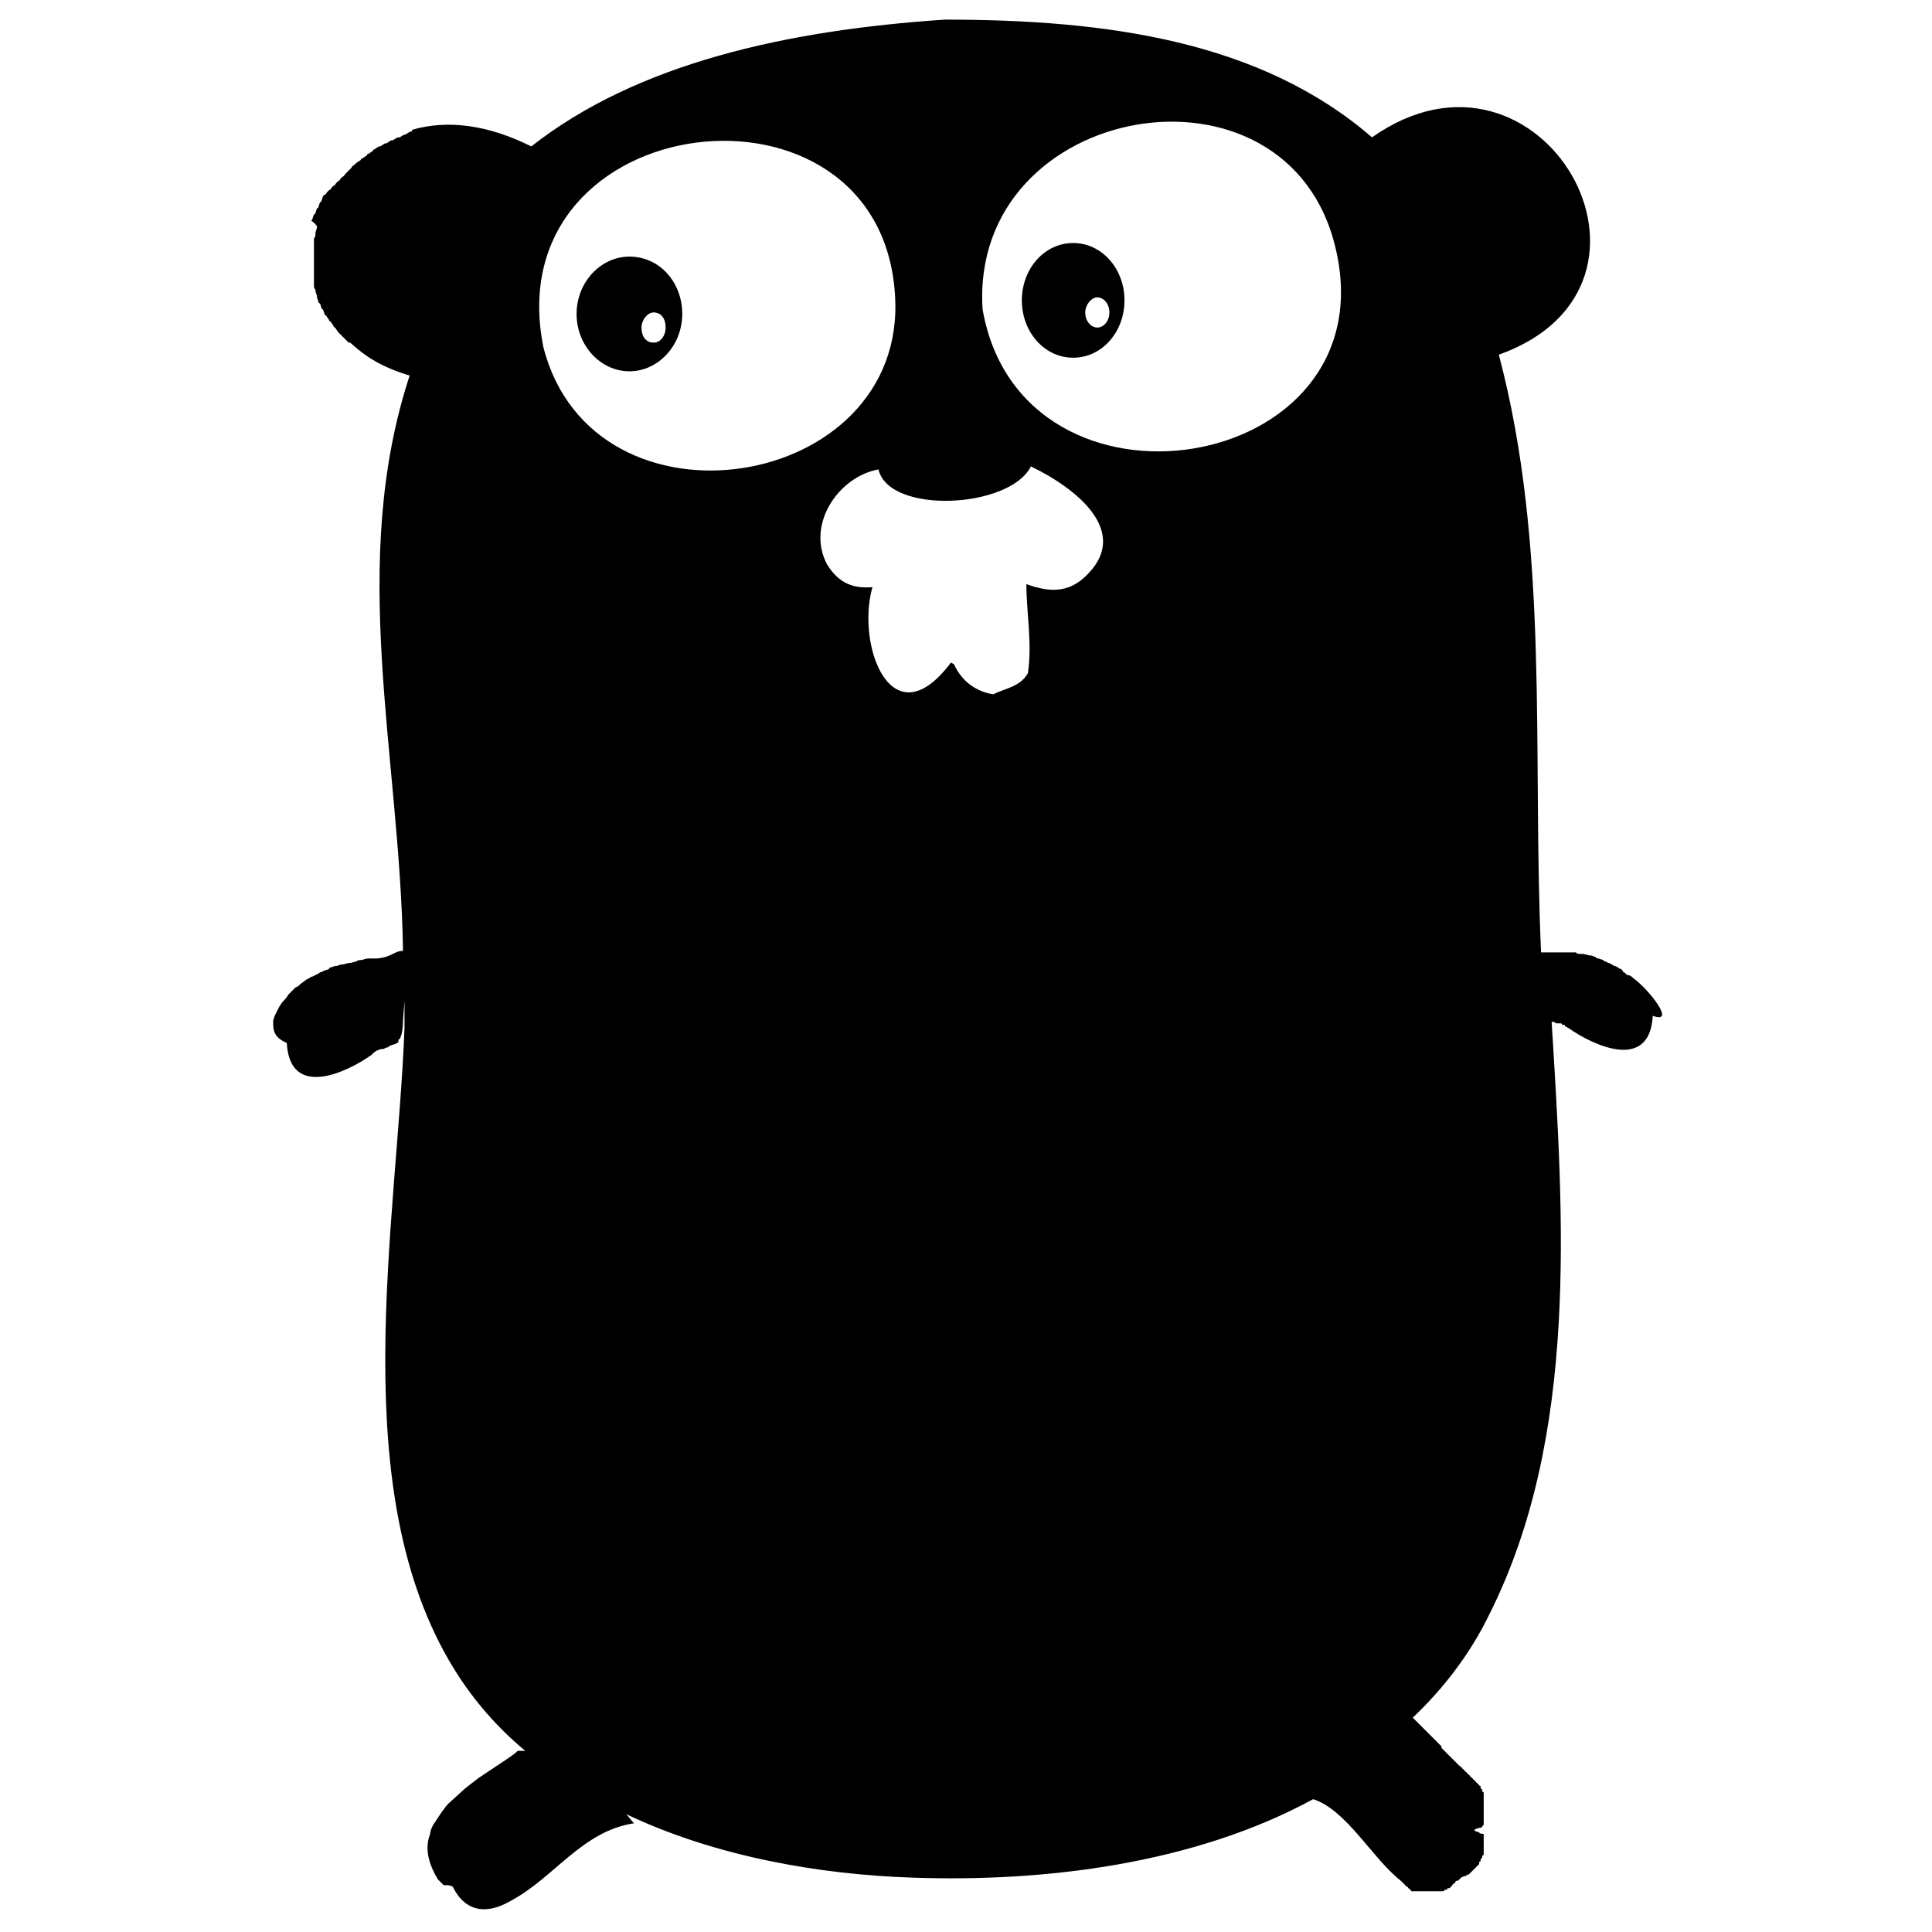
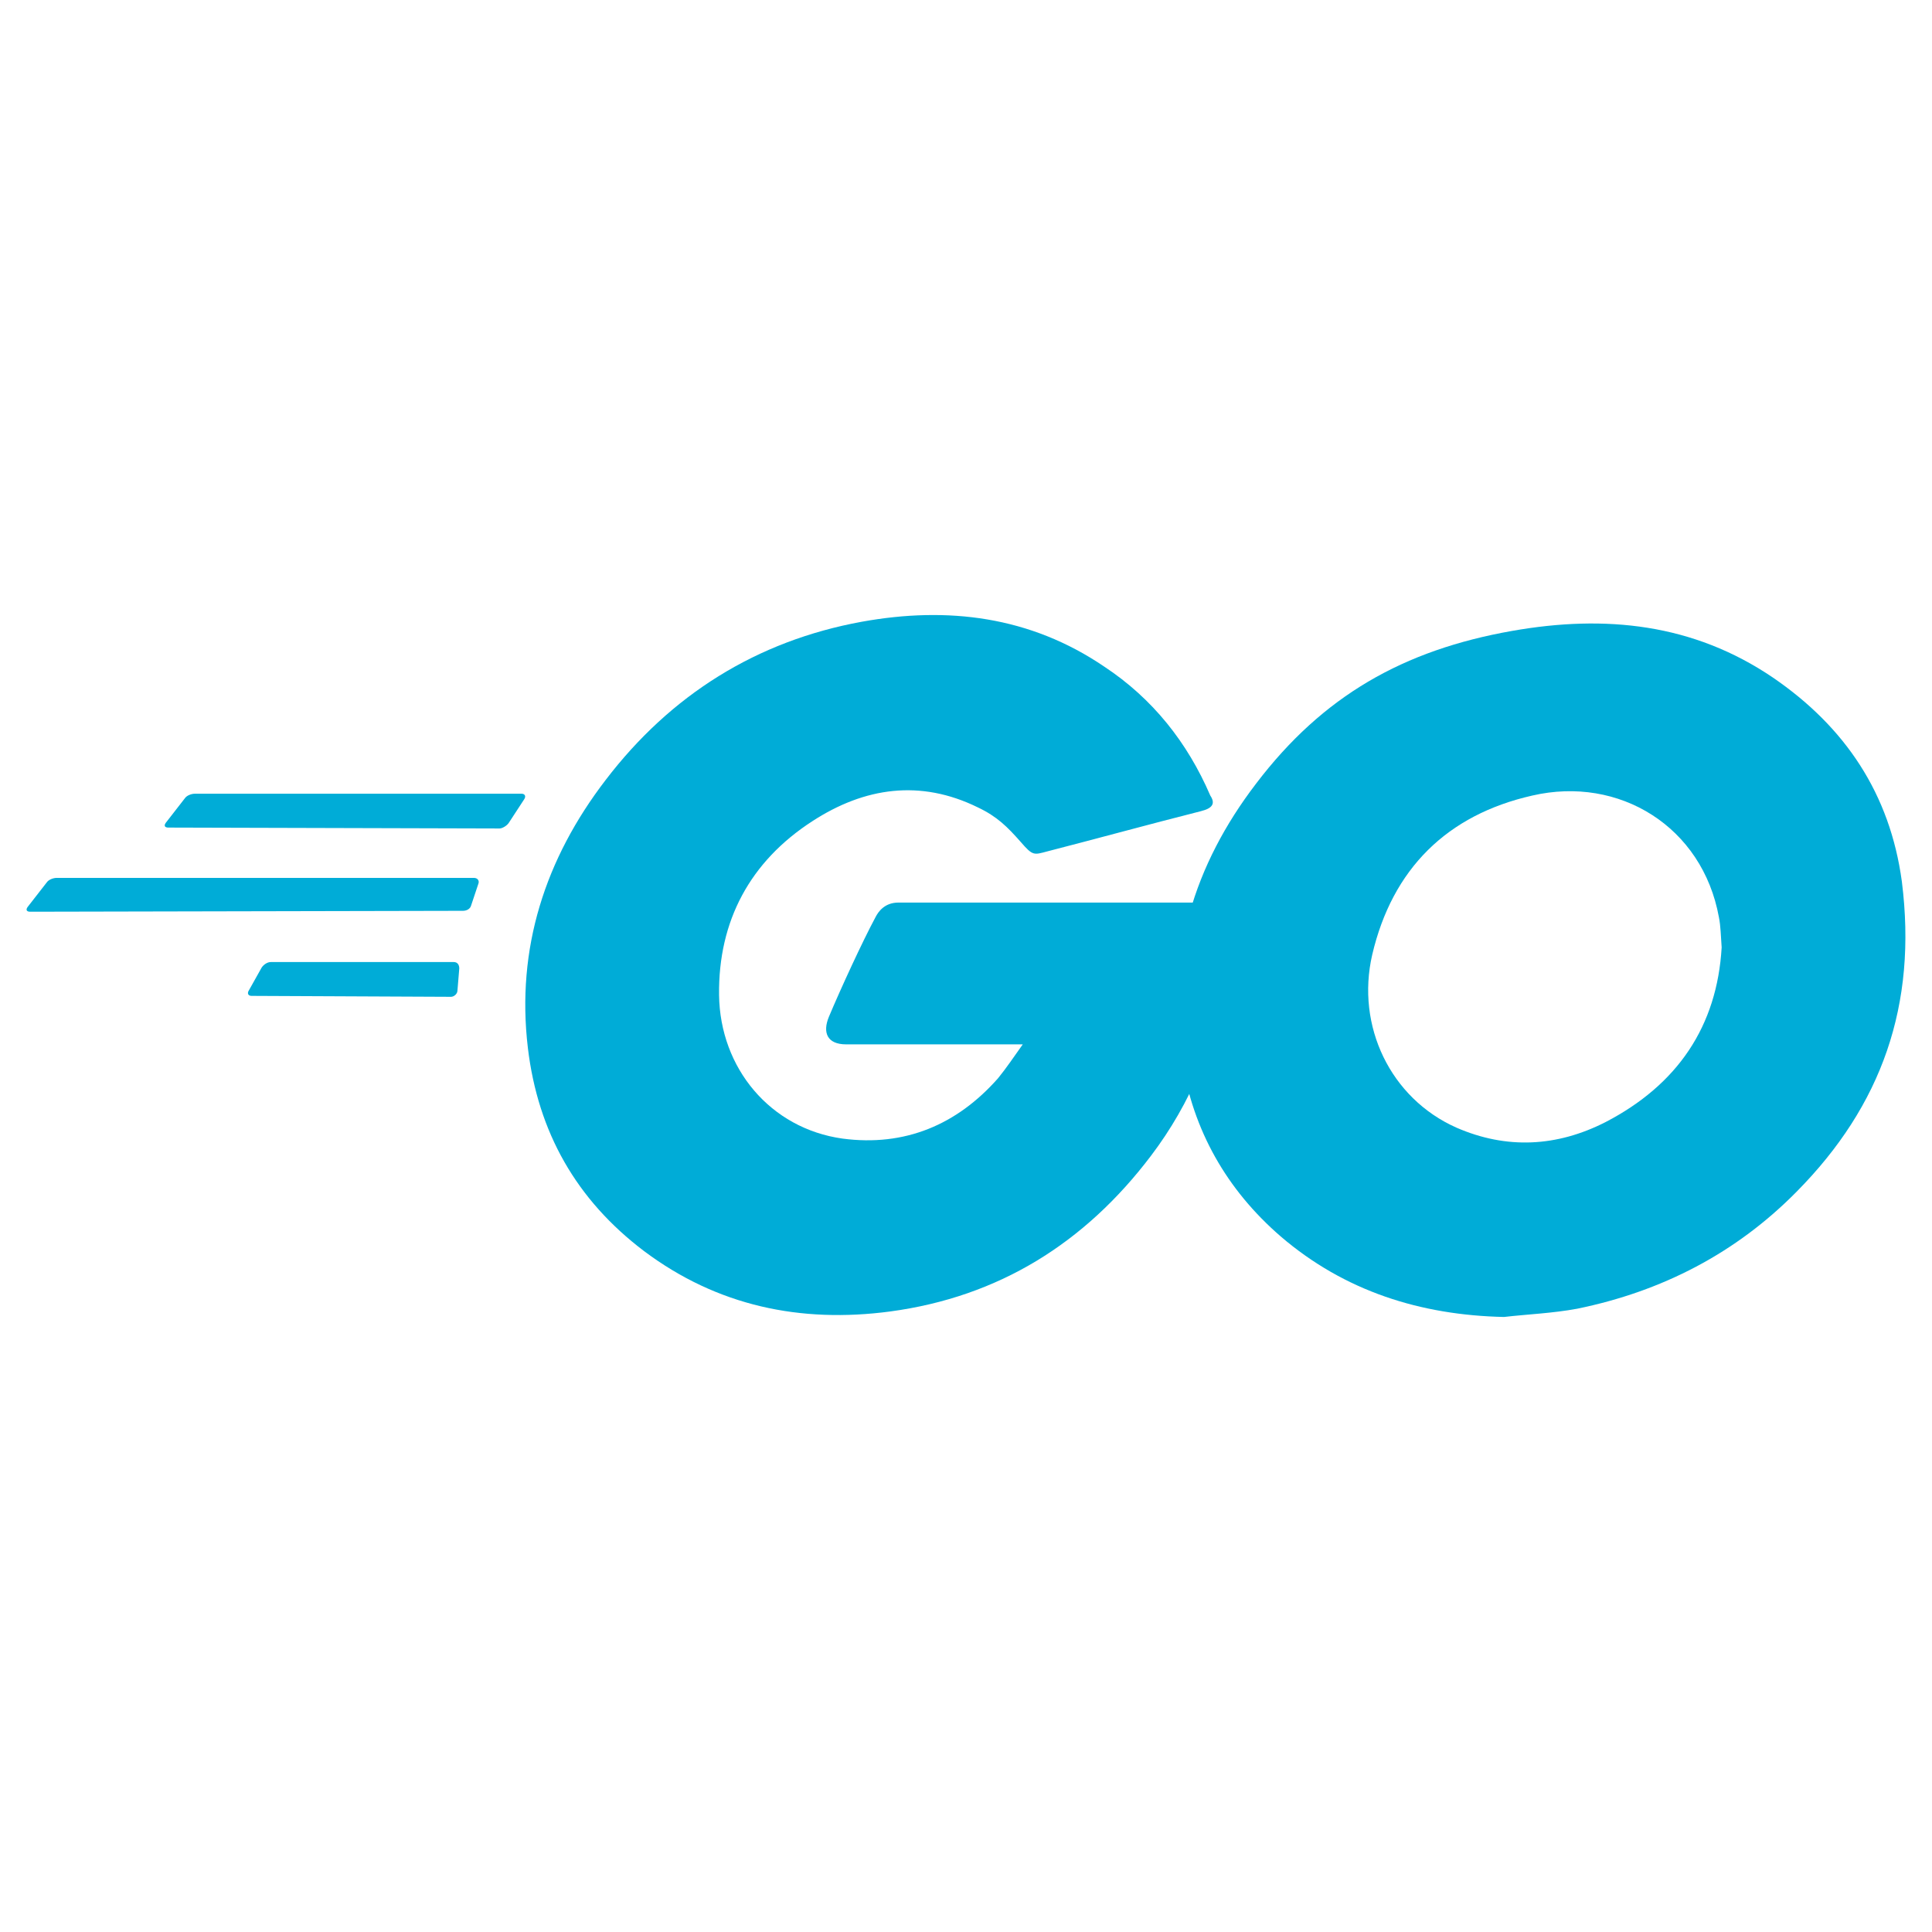
<svg xmlns="http://www.w3.org/2000/svg" viewBox="0 0 128 128">
-   <path d="M108.2 64.8c-.1-.1-.2-.2-.4-.2l-.1-.1c-.1-.1-.2-.1-.2-.2l-.1-.1c-.1 0-.2-.1-.2-.1l-.2-.1c-.1 0-.2-.1-.2-.1l-.2-.1c-.1 0-.2-.1-.2-.1-.1 0-.1 0-.2-.1l-.3-.1c-.1 0-.1 0-.2-.1l-.3-.1h-.1l-.4-.1h-.2c-.1 0-.2 0-.3-.1h-2.3c-.6-13.3.6-26.8-2.8-39.6 12.9-4.6 2.8-22.3-8.4-14.4-7.4-6.4-17.6-7.8-28.3-7.8-10.5.7-20.4 2.9-27.4 8.4-2.8-1.4-5.5-1.8-7.9-1.1v.1c-.1 0-.3.1-.4.2-.1 0-.3.1-.4.2h-.1c-.1 0-.2.1-.4.2h-.1l-.3.2h-.1l-.3.2h-.1l-.3.2s-.1 0-.1.1l-.3.2s-.1 0-.1.1l-.3.2s-.1 0-.1.1l-.3.2-.1.1c-.1.1-.2.1-.2.2l-.1.1-.2.2-.1.1c-.1.1-.1.2-.2.2l-.1.1c-.1.1-.1.2-.2.2l-.1.1c-.1.1-.1.2-.2.2l-.1.1c-.1.1-.1.2-.2.2l-.1.1c-.1.1-.1.2-.2.2l-.1.1-.1.3s0 .1-.1.1l-.1.3s0 .1-.1.1l-.1.3s0 .1-.1.1l-.1.3s0 .1-.1.1c.4.3.4.4.4.4v.1l-.1.3v.1c0 .1 0 .2-.1.3v3.1c0 .1 0 .2.1.3v.1l.1.3v.1l.1.3s0 .1.1.1l.1.3s0 .1.1.1l.1.3s0 .1.1.1l.2.3s0 .1.1.1l.2.3s0 .1.1.1l.2.3.1.1.3.3.3.3h.1c1 .9 2 1.6 4 2.2v-.2C23 37.3 26.5 50 26.7 63c-.6 0-.7.4-1.7.5h-.5c-.1 0-.3 0-.5.1-.1 0-.3 0-.4.1l-.4.1h-.1l-.4.1h-.1l-.3.1h-.1l-.3.1s-.1 0-.1.1l-.3.1-.2.1c-.1 0-.2.1-.2.1l-.2.1-.2.1c-.1 0-.2.1-.2.1l-.2.1-.4.3c-.1.1-.2.2-.3.2l-.4.4-.1.1c-.1.2-.3.4-.4.5l-.2.3-.3.6-.1.3v.3c0 .5.2.9.9 1.2.2 3.7 3.9 2 5.6.8l.1-.1c.2-.2.5-.3.6-.3h.1l.2-.1c.1 0 .1 0 .2-.1.2-.1.4-.1.5-.2.1 0 .1-.1.1-.2l.1-.1c.1-.2.2-.6.2-1.2l.1-1.3v1.8c-.5 13.1-4 30.7 3.3 42.5 1.3 2.1 2.9 3.9 4.7 5.4h-.5c-.2.2-.5.4-.8.6l-.9.6-.3.2-.6.4-.9.7-1.1 1c-.2.2-.3.4-.4.5l-.4.6-.2.3c-.1.2-.2.4-.2.6l-.1.3c-.2.8 0 1.7.6 2.7l.4.4h.2c.1 0 .2 0 .4.1.2.4 1.2 2.5 3.9.9 2.8-1.5 4.7-4.6 8.1-5.1l-.5-.6c5.9 2.8 12.8 4 19 4.2 8.7.3 18.6-.9 26.5-5.2 2.2.7 3.9 3.9 5.8 5.4l.1.1.1.1.1.1.1.1s.1 0 .1.1c0 0 .1 0 .1.1 0 0 .1 0 .1.1h2.1s.1 0 .1-.1h.1s.1 0 .1-.1h.1s.1 0 .1-.1c0 0 .1 0 .1-.1l.1-.1s.1 0 .1-.1l.1-.1h.1l.2-.2.2-.1h.1l.1-.1h.1l.1-.1.1-.1.1-.1.1-.1.1-.1.1-.1.1-.1v-.1s0-.1.1-.1v-.1s0-.1.1-.1v-.1s0-.1.1-.1v-1.4s-.3 0-.3-.1l-.3-.1v-.1l.3-.1s.2 0 .2-.1l.1-.1v-2.1s0-.1-.1-.1v-.1s0-.1-.1-.1v-.1s0-.1-.1-.1c0 0 0-.1-.1-.1 0 0 0-.1-.1-.1 0 0 0-.1-.1-.1 0 0 0-.1-.1-.1 0 0 0-.1-.1-.1 0 0 0-.1-.1-.1 0 0 0-.1-.1-.1 0 0 0-.1-.1-.1 0 0 0-.1-.1-.1 0 0 0-.1-.1-.1 0 0 0-.1-.1-.1 0 0 0-.1-.1-.1 0 0 0-.1-.1-.1l-.1-.1-.1-.1-.1-.1-.1-.1-.1-.1-.1-.1-.1-.1-.1-.1-.1-.1-.1-.1-.1-.1-.1-.1v-.1l-.1-.1-.1-.1-.1-.1-.1-.1-.1-.1-.1-.1-.1-.1-.1-.1-.1-.1-.1-.1-.1-.1-.1-.1-.1-.1-.1-.1-.1-.1-.1-.1-.1-.1-.1-.1-.1-.1c2-1.9 3.8-4.2 5.1-6.9 5.9-11.8 4.9-26.2 4.1-39.2h.1c.1 0 .2.1.2.1h.3s.1 0 .1.1h.1s.1 0 .1.1l.2.1c1.7 1.2 5.4 2.9 5.6-.8 1.6.6-.3-1.8-1.3-2.5zM36 23C32.8 7 58.4 4 59.3 19.6c.8 13-20 16.3-23.3 3.4zm36.1 15c-1.3 1.4-2.7 1.2-4.1.7 0 1.9.4 3.9.1 5.9-.5.9-1.5 1-2.3 1.4-1.2-.2-2.1-.9-2.6-2l-.2-.1c-3.9 5.2-6.3-1.1-5.2-5-1.2.1-2.2-.2-3-1.5-1.4-2.6.7-5.8 3.4-6.3.7 3 8.7 2.6 10.1-.2 3.1 1.5 6.5 4.3 3.8 7.1zm-7-17.5c-.9-13.8 20.3-17.5 23.4-4 3.5 15-20.8 18.9-23.4 4zM41.7 17c-1.9 0-3.5 1.7-3.5 3.8 0 2.1 1.6 3.8 3.5 3.8s3.5-1.7 3.5-3.8c0-2.1-1.5-3.8-3.5-3.8zm1.6 5.7c-.5 0-.8-.4-.8-1 0-.5.4-1 .8-1 .5 0 .8.4.8 1 0 .5-.3 1-.8 1zm27.8-6.6c-1.9 0-3.4 1.7-3.4 3.8 0 2.1 1.5 3.8 3.4 3.8s3.4-1.7 3.4-3.8c0-2.1-1.5-3.8-3.4-3.8zm1.6 5.6c-.4 0-.8-.4-.8-1 0-.5.4-1 .8-1s.8.4.8 1-.4 1-.8 1z" />
+   <g fill="#00acd7" fill-rule="evenodd">
+     <path d="M11.156 54.829c-.243 0-.303-.122-.182-.303l1.273-1.637c.12-.182.424-.303.666-.303H34.55c.243 0 .303.182.182.364l-1.03 1.576c-.121.181-.424.363-.606.363zM2.004 60.404c-.242 0-.303-.12-.182-.303l1.273-1.636c.121-.182.424-.303.667-.303h27.636c.242 0 .364.182.303.364l-.485 1.454c-.06.243-.303.364-.545.364zM16.67 65.98c-.242 0-.302-.182-.181-.364l.848-1.515c.122-.182.364-.363.607-.363h12.12c.243 0 .364.181.364.424l-.12 1.454c0 .243-.243.425-.425.425zM79.58 53.738c-3.819.97-6.425 1.697-10.182 2.666-.91.243-.97.303-1.758-.606-.909-1.03-1.576-1.697-2.848-2.303-3.819-1.878-7.516-1.333-10.97.91-4.121 2.666-6.242 6.605-6.182 11.514.06 4.849 3.394 8.849 8.182 9.516 4.121.545 7.576-.91 10.303-4 .545-.667 1.03-1.394 1.636-2.243H56.064c-1.272 0-1.575-.788-1.151-1.818.788-1.879 2.242-5.03 3.09-6.606.183-.364.607-.97 1.516-.97h22.06c-.12 1.637-.12 3.273-.363 4.91-.667 4.363-2.303 8.363-4.97 11.878-4.364 5.758-10.06 9.333-17.273 10.303-5.939.788-11.454-.364-16.302-4-4.485-3.394-7.03-7.879-7.697-13.454-.788-6.606 1.151-12.546 5.151-17.758 4.303-5.636 10-9.212 16.97-10.485 5.697-1.03 11.151-.363 16.06 2.97 3.212 2.121 5.515 5.03 7.03 8.545.364.546.122.849-.606 1.03z" />
+     <path d="M99.64 87.253c-5.515-.122-10.546-1.697-14.788-5.334-3.576-3.09-5.818-7.03-6.545-11.697-1.091-6.848.787-12.909 4.909-18.302 4.424-5.819 9.757-8.849 16.97-10.122 6.181-1.09 12-.484 17.272 3.091 4.788 3.273 7.757 7.697 8.545 13.515 1.03 8.182-1.333 14.849-6.97 20.546-4 4.06-8.909 6.606-14.545 7.757-1.636.303-3.273.364-4.848.546zm14.424-24.485c-.06-.788-.06-1.394-.182-2-1.09-6-6.606-9.394-12.363-8.06-5.637 1.272-9.273 4.848-10.606 10.545-1.091 4.727 1.212 9.515 5.575 11.454 3.334 1.455 6.667 1.273 9.879-.363 4.788-2.485 7.394-6.364 7.697-11.576z" fill-rule="nonzero" />
+   </g>
</svg>
